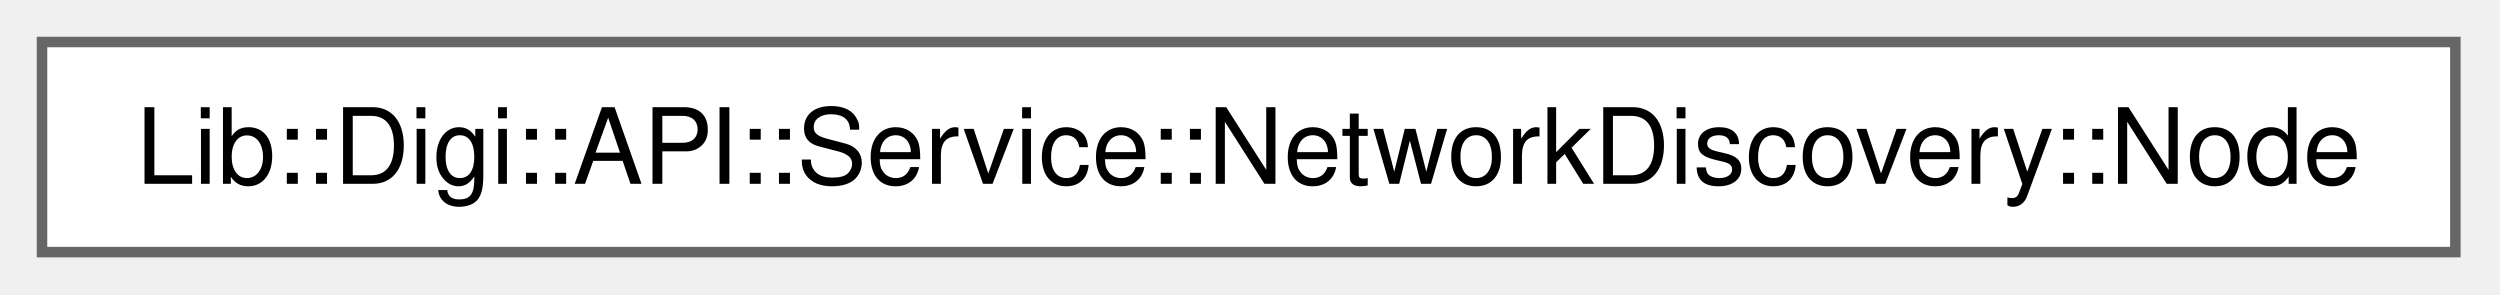
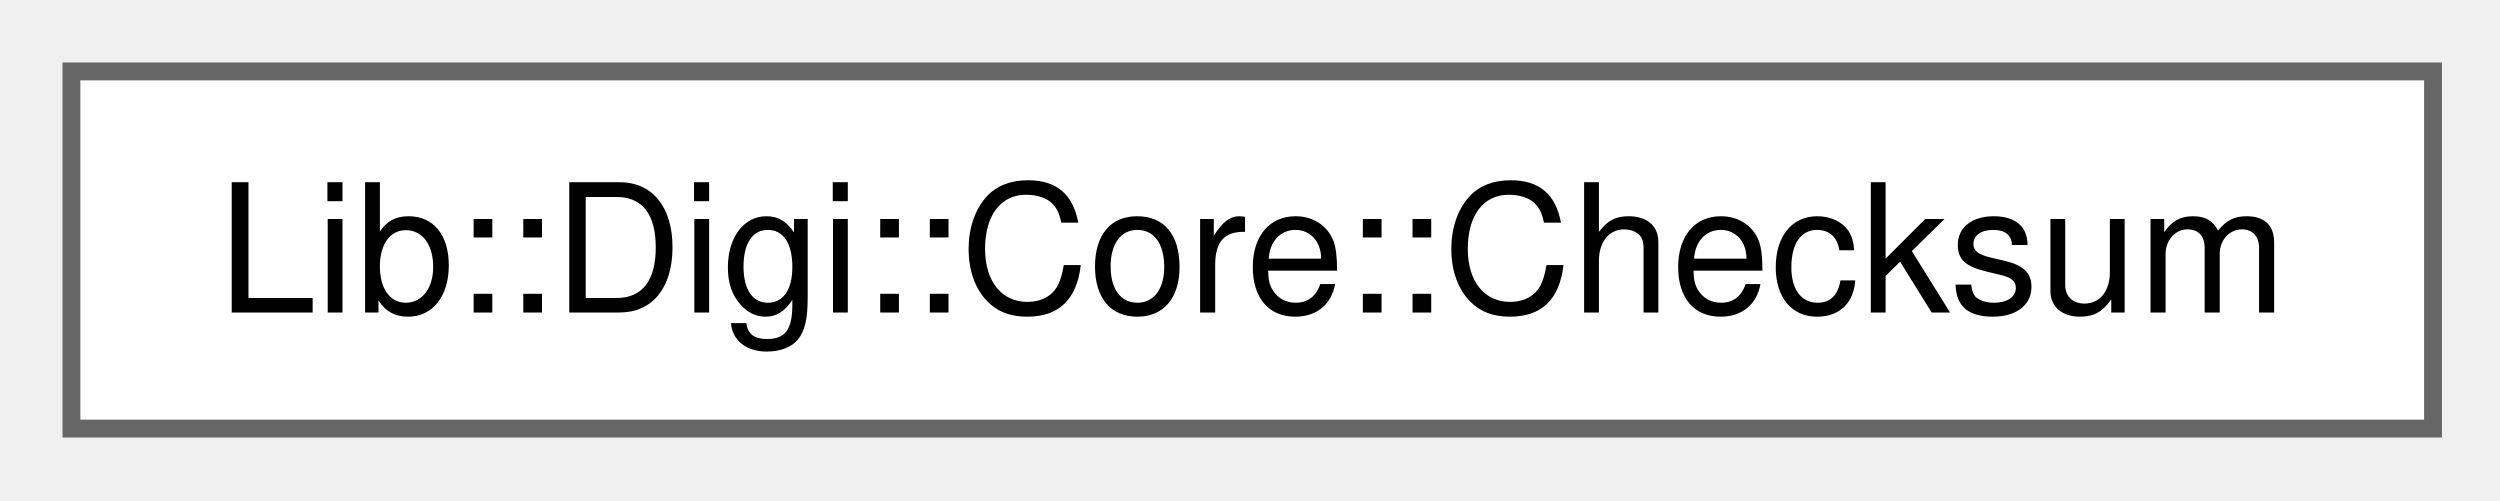
- <svg xmlns="http://www.w3.org/2000/svg" xmlns:xlink="http://www.w3.org/1999/xlink" width="238pt" height="28pt" viewBox="0.00 0.00 238.00 28.00">
+ <svg xmlns="http://www.w3.org/2000/svg" xmlns:xlink="http://www.w3.org/1999/xlink" width="140pt" height="28pt" viewBox="0.00 0.00 140.00 28.00">
  <g id="graph0" class="graph" transform="scale(1 1) rotate(0) translate(4 24)">
    <g id="Node000000" class="node">
      <g id="a_Node000000">
-         <a xlink:href="d2/d4d/a01079.html" target="_top" xlink:title="Node type representing a discovered network node.">
-           <polygon fill="white" stroke="#666666" points="229.75,-20 0,-20 0,0 229.75,0 229.75,-20" />
-           <text xml:space="preserve" text-anchor="middle" x="114.88" y="-6.5" font-family="Helvetica,sans-Serif" font-size="10.00">Lib::Digi::API::Service::NetworkDiscovery::Node</text>
+         <a xlink:href="db/d28/a01133.html" target="_top" xlink:title="Checksum class for Digi message checksum calculation.">
+           <polygon fill="white" stroke="#666666" points="132.25,-20 0,-20 0,0 132.25,0 132.25,-20" />
+           <text xml:space="preserve" text-anchor="middle" x="66.12" y="-6.5" font-family="Helvetica,sans-Serif" font-size="10.00">Lib::Digi::Core::Checksum</text>
        </a>
      </g>
    </g>
  </g>
</svg>
